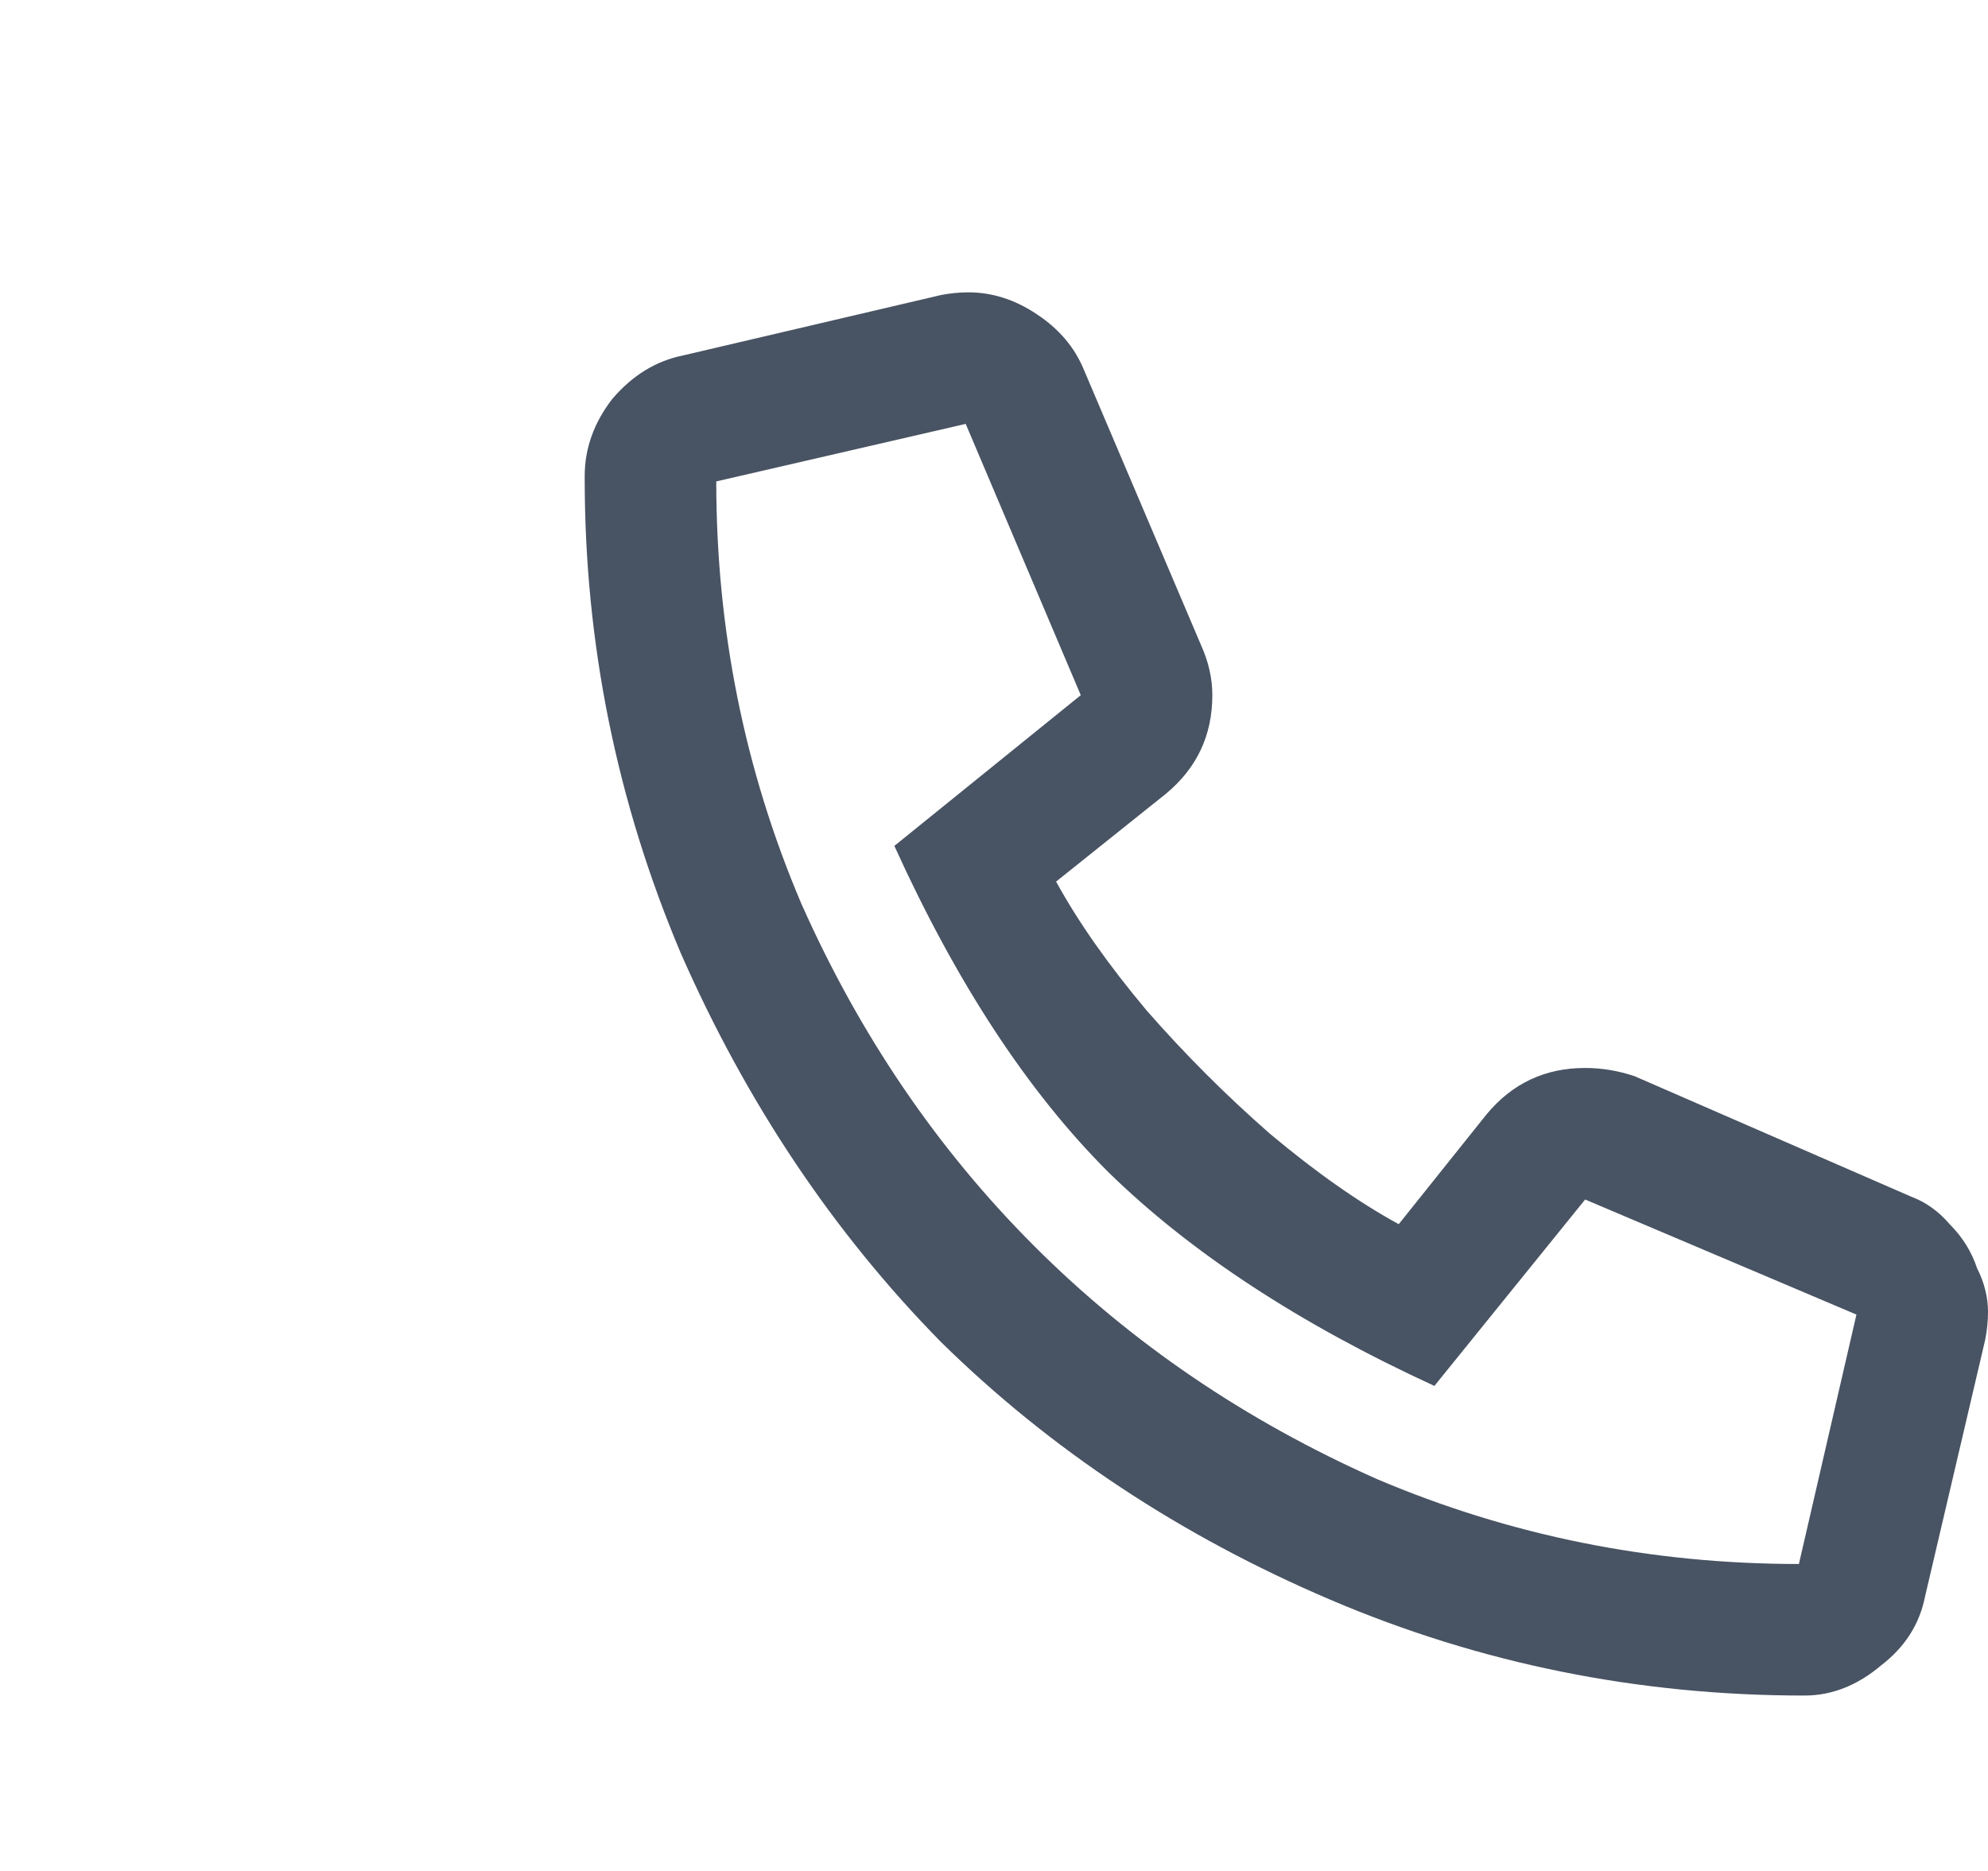
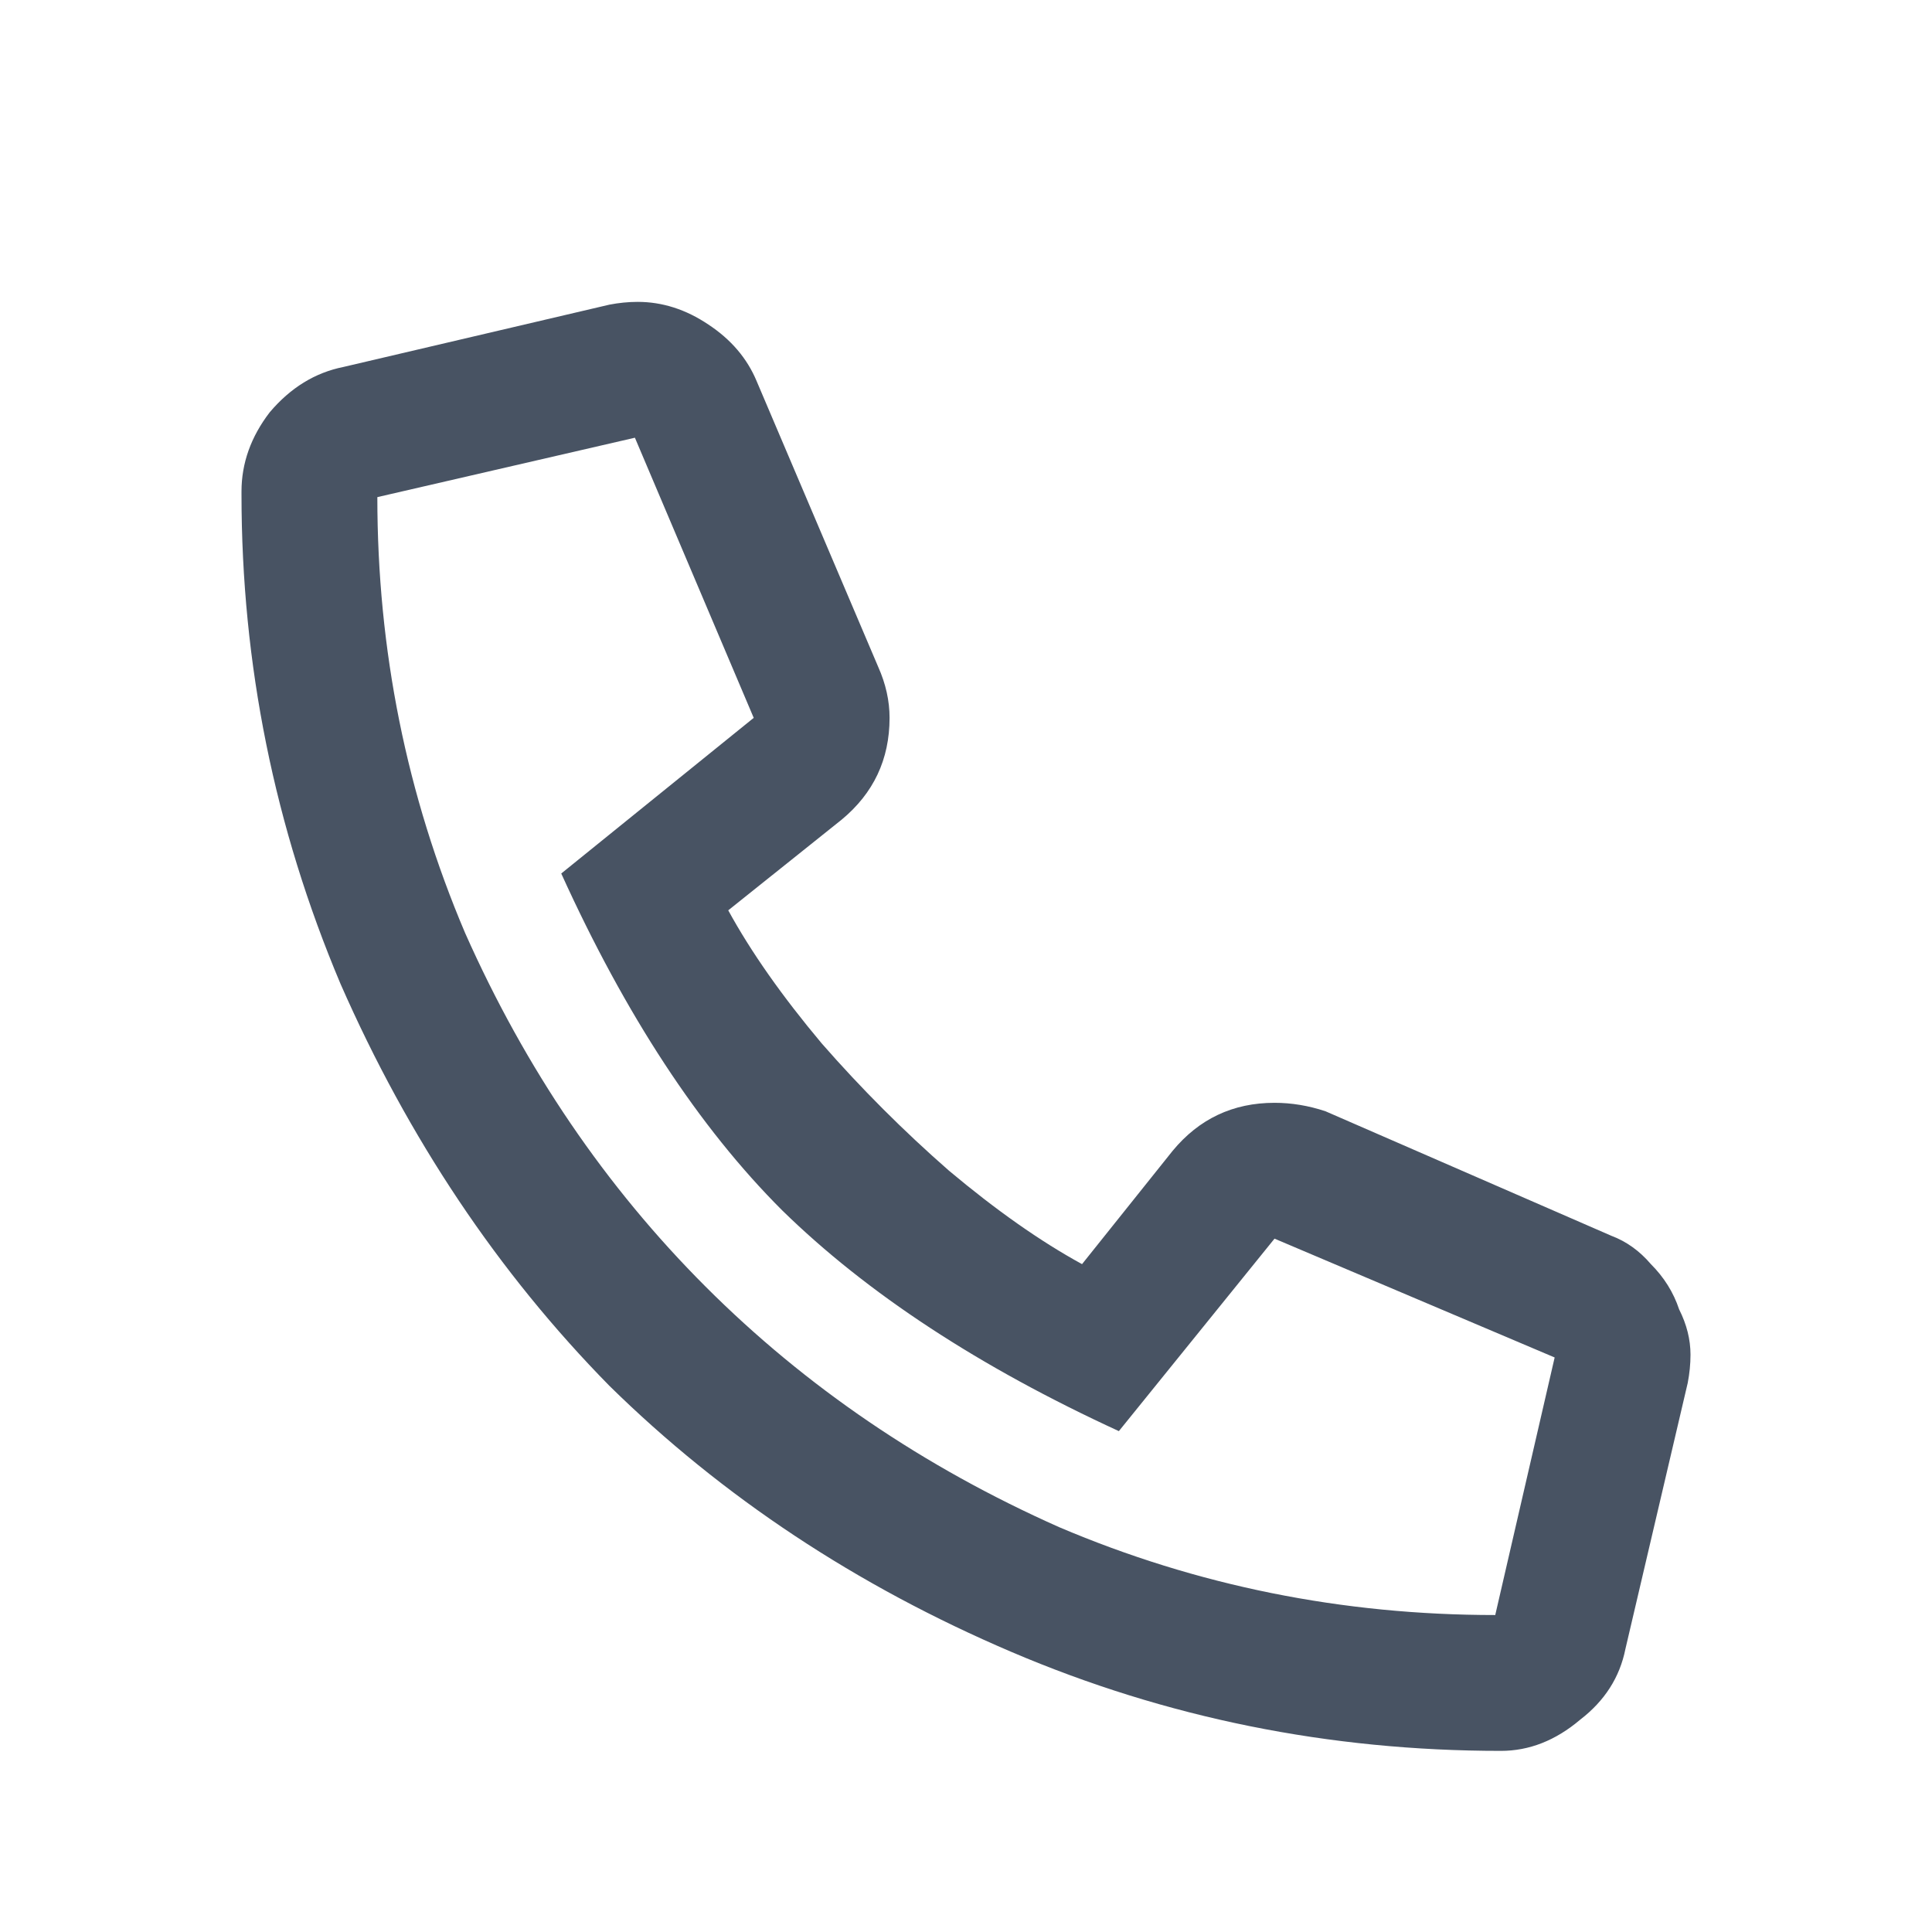
- <svg xmlns="http://www.w3.org/2000/svg" width="17" height="16" viewBox="0 0 17 16" fill="none">
-   <path d="M16.344 10.234C16.469 10.281 16.578 10.359 16.672 10.469C16.781 10.578 16.859 10.703 16.906 10.844C16.969 10.969 17 11.094 17 11.219C17 11.297 16.992 11.375 16.977 11.453L16.461 13.656C16.414 13.891 16.289 14.086 16.086 14.242C15.883 14.414 15.664 14.5 15.43 14.5C14.008 14.5 12.656 14.227 11.375 13.68C10.094 13.133 8.984 12.398 8.047 11.477C7.125 10.539 6.383 9.43 5.82 8.148C5.273 6.852 5 5.5 5 4.094V4.07C5 3.836 5.078 3.617 5.234 3.414C5.406 3.211 5.609 3.086 5.844 3.039L8.047 2.523C8.125 2.508 8.203 2.5 8.281 2.5C8.484 2.5 8.68 2.562 8.867 2.688C9.055 2.812 9.188 2.969 9.266 3.156L10.273 5.523C10.336 5.664 10.367 5.805 10.367 5.945C10.367 6.289 10.234 6.57 9.969 6.789L9.031 7.539C9.219 7.883 9.477 8.25 9.805 8.641C10.133 9.016 10.484 9.367 10.859 9.695C11.25 10.023 11.617 10.281 11.961 10.469L12.711 9.531C12.93 9.266 13.211 9.133 13.555 9.133C13.695 9.133 13.836 9.156 13.977 9.203L16.344 10.234ZM15.383 13.375L15.875 11.242L13.555 10.258L12.266 11.852C11.109 11.32 10.18 10.711 9.477 10.023C8.789 9.336 8.18 8.406 7.648 7.234L9.242 5.945L8.258 3.625L6.125 4.117C6.125 5.383 6.367 6.586 6.852 7.727C7.352 8.852 8.016 9.828 8.844 10.656C9.672 11.484 10.648 12.148 11.773 12.648C12.914 13.133 14.117 13.375 15.383 13.375Z" fill="#485363" />
+ <svg xmlns="http://www.w3.org/2000/svg" width="16" height="16" viewBox="0 0 16 16" fill="none">
+   <path d="M13.344 10.234C13.469 10.281 13.578 10.359 13.672 10.469C13.781 10.578 13.859 10.703 13.906 10.844C13.969 10.969 14 11.094 14 11.219C14 11.297 13.992 11.375 13.977 11.453L13.461 13.656C13.414 13.891 13.289 14.086 13.086 14.242C12.883 14.414 12.664 14.5 12.43 14.5C11.008 14.5 9.656 14.227 8.375 13.68C7.094 13.133 5.984 12.398 5.047 11.477C4.125 10.539 3.383 9.43 2.82 8.148C2.273 6.852 2 5.5 2 4.094V4.07C2 3.836 2.078 3.617 2.234 3.414C2.406 3.211 2.609 3.086 2.844 3.039L5.047 2.523C5.125 2.508 5.203 2.5 5.281 2.5C5.484 2.5 5.68 2.562 5.867 2.688C6.055 2.812 6.188 2.969 6.266 3.156L7.273 5.523C7.336 5.664 7.367 5.805 7.367 5.945C7.367 6.289 7.234 6.57 6.969 6.789L6.031 7.539C6.219 7.883 6.477 8.25 6.805 8.641C7.133 9.016 7.484 9.367 7.859 9.695C8.25 10.023 8.617 10.281 8.961 10.469L9.711 9.531C9.93 9.266 10.211 9.133 10.555 9.133C10.695 9.133 10.836 9.156 10.977 9.203L13.344 10.234ZM12.383 13.375L12.875 11.242L10.555 10.258L9.266 11.852C8.109 11.32 7.18 10.711 6.477 10.023C5.789 9.336 5.18 8.406 4.648 7.234L6.242 5.945L5.258 3.625L3.125 4.117C3.125 5.383 3.367 6.586 3.852 7.727C4.352 8.852 5.016 9.828 5.844 10.656C6.672 11.484 7.648 12.148 8.773 12.648C9.914 13.133 11.117 13.375 12.383 13.375Z" fill="#485363" />
</svg>
